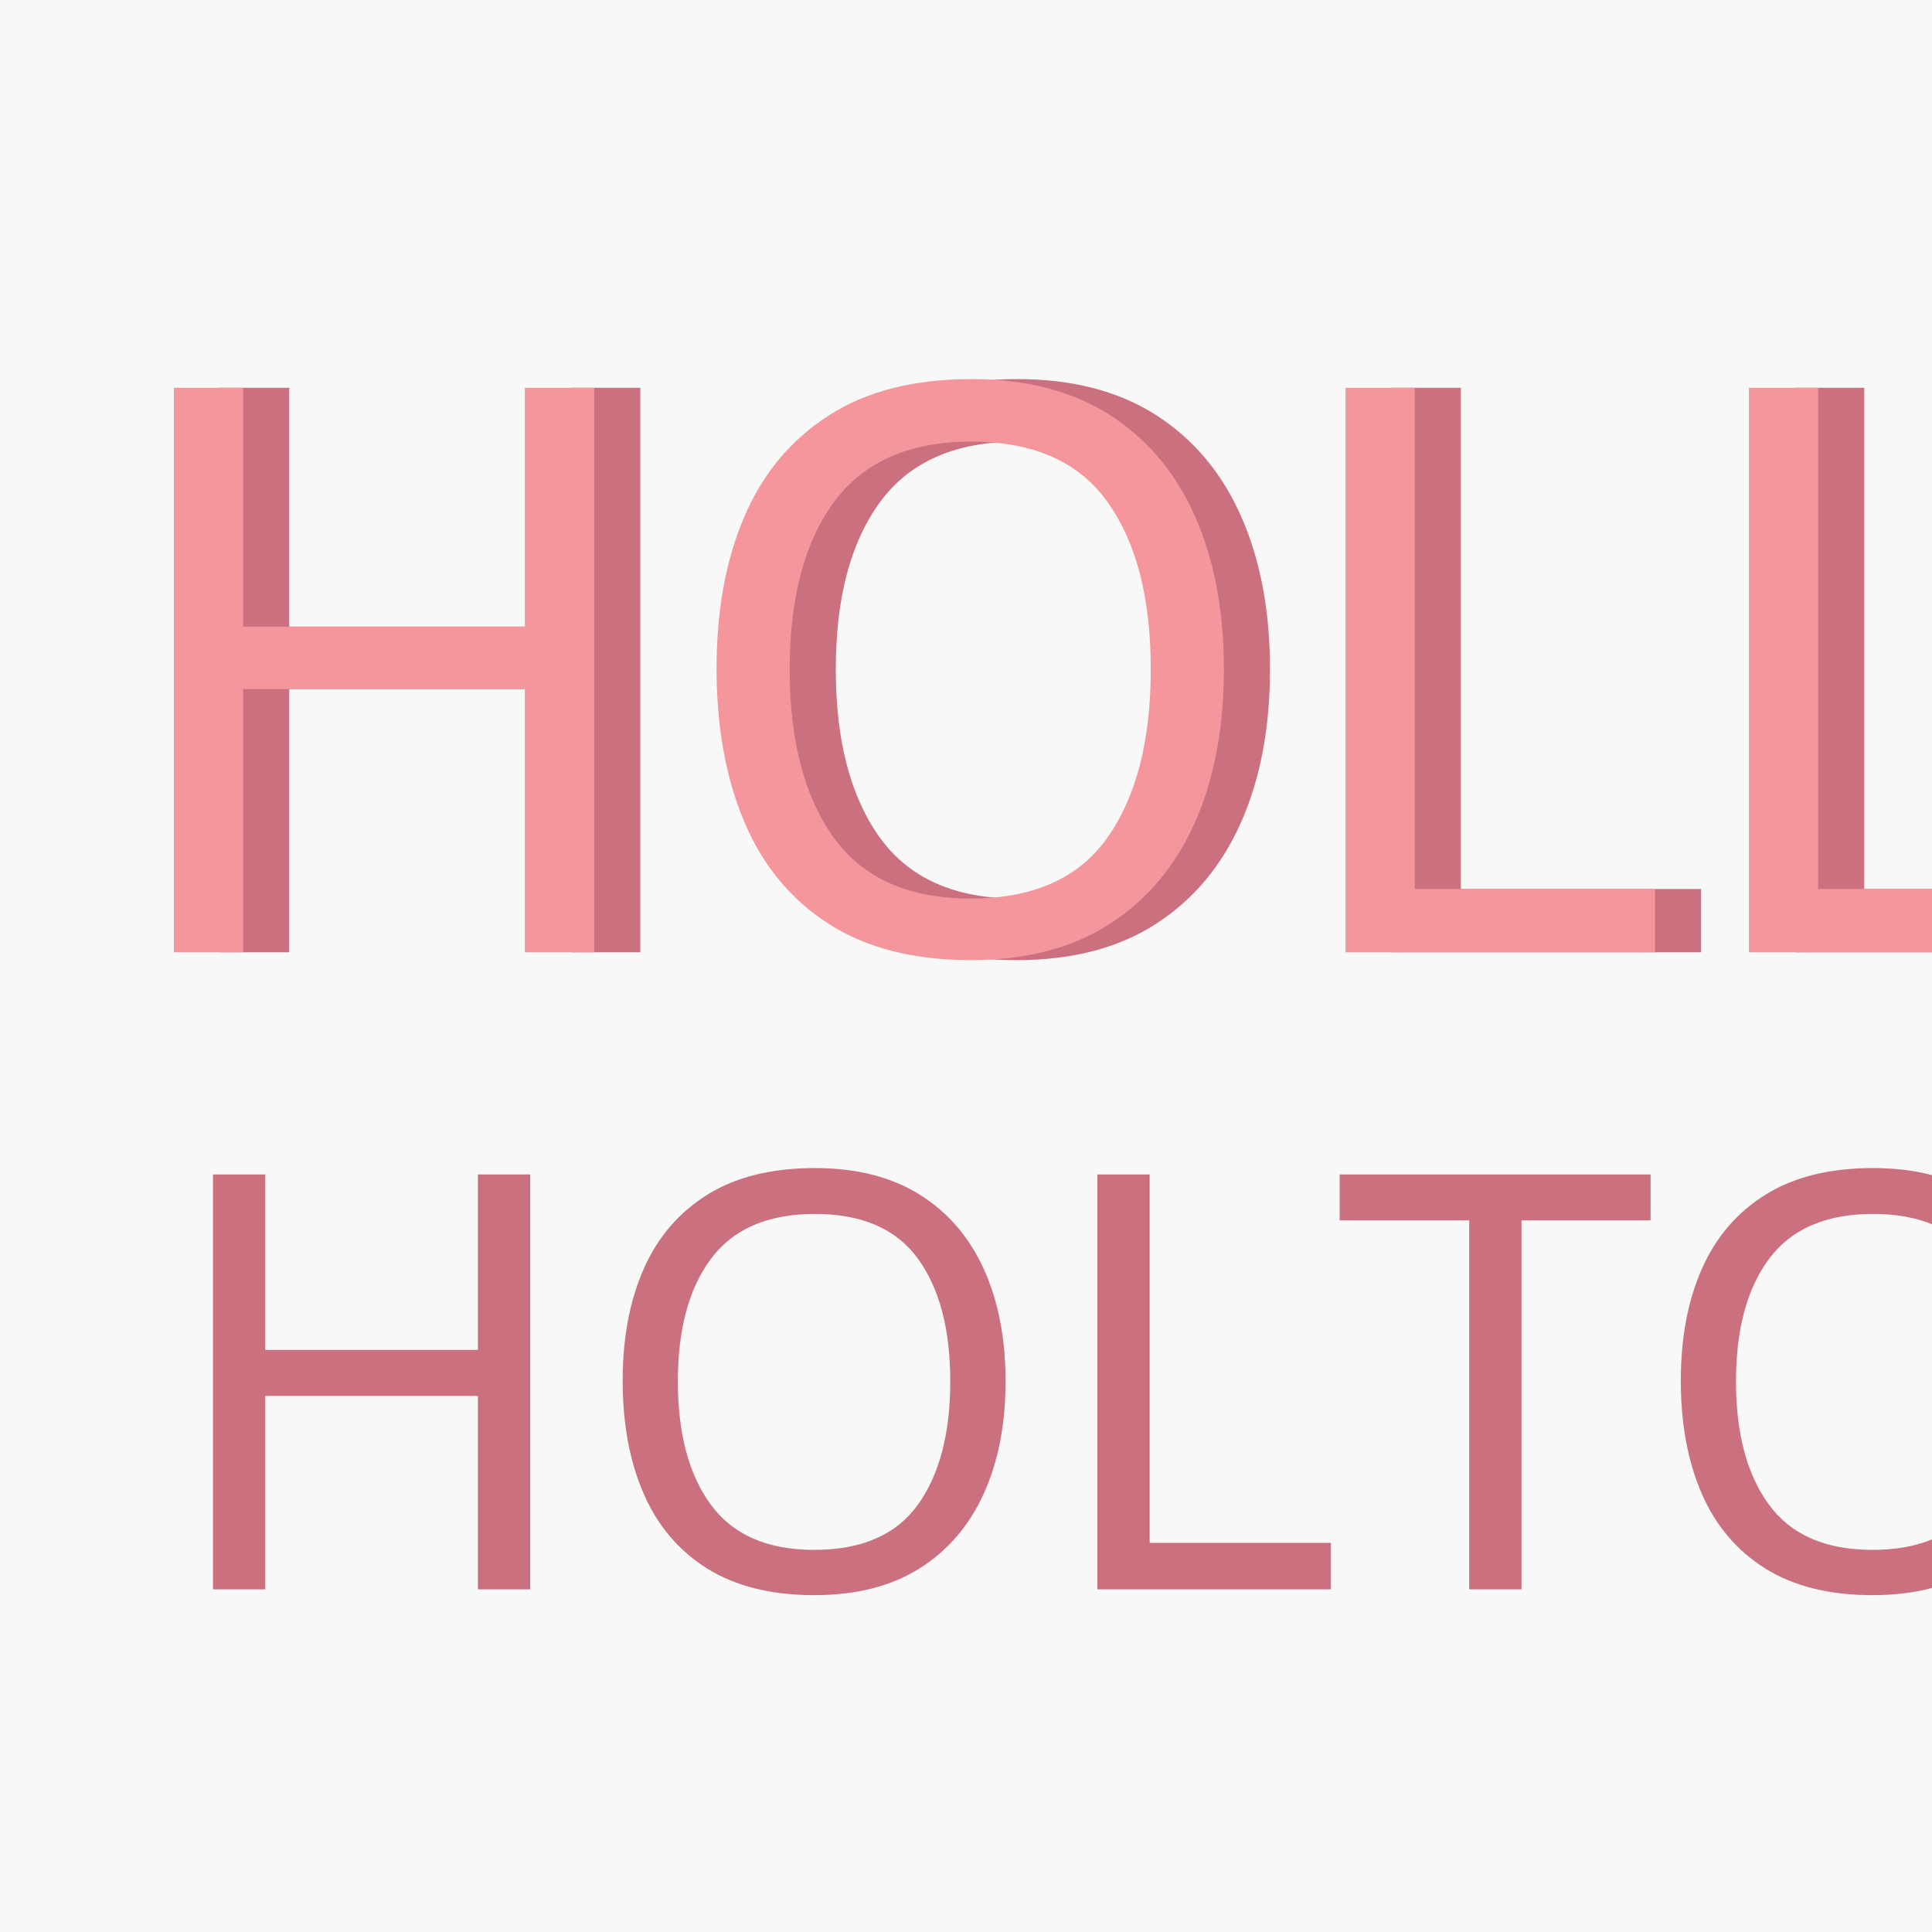
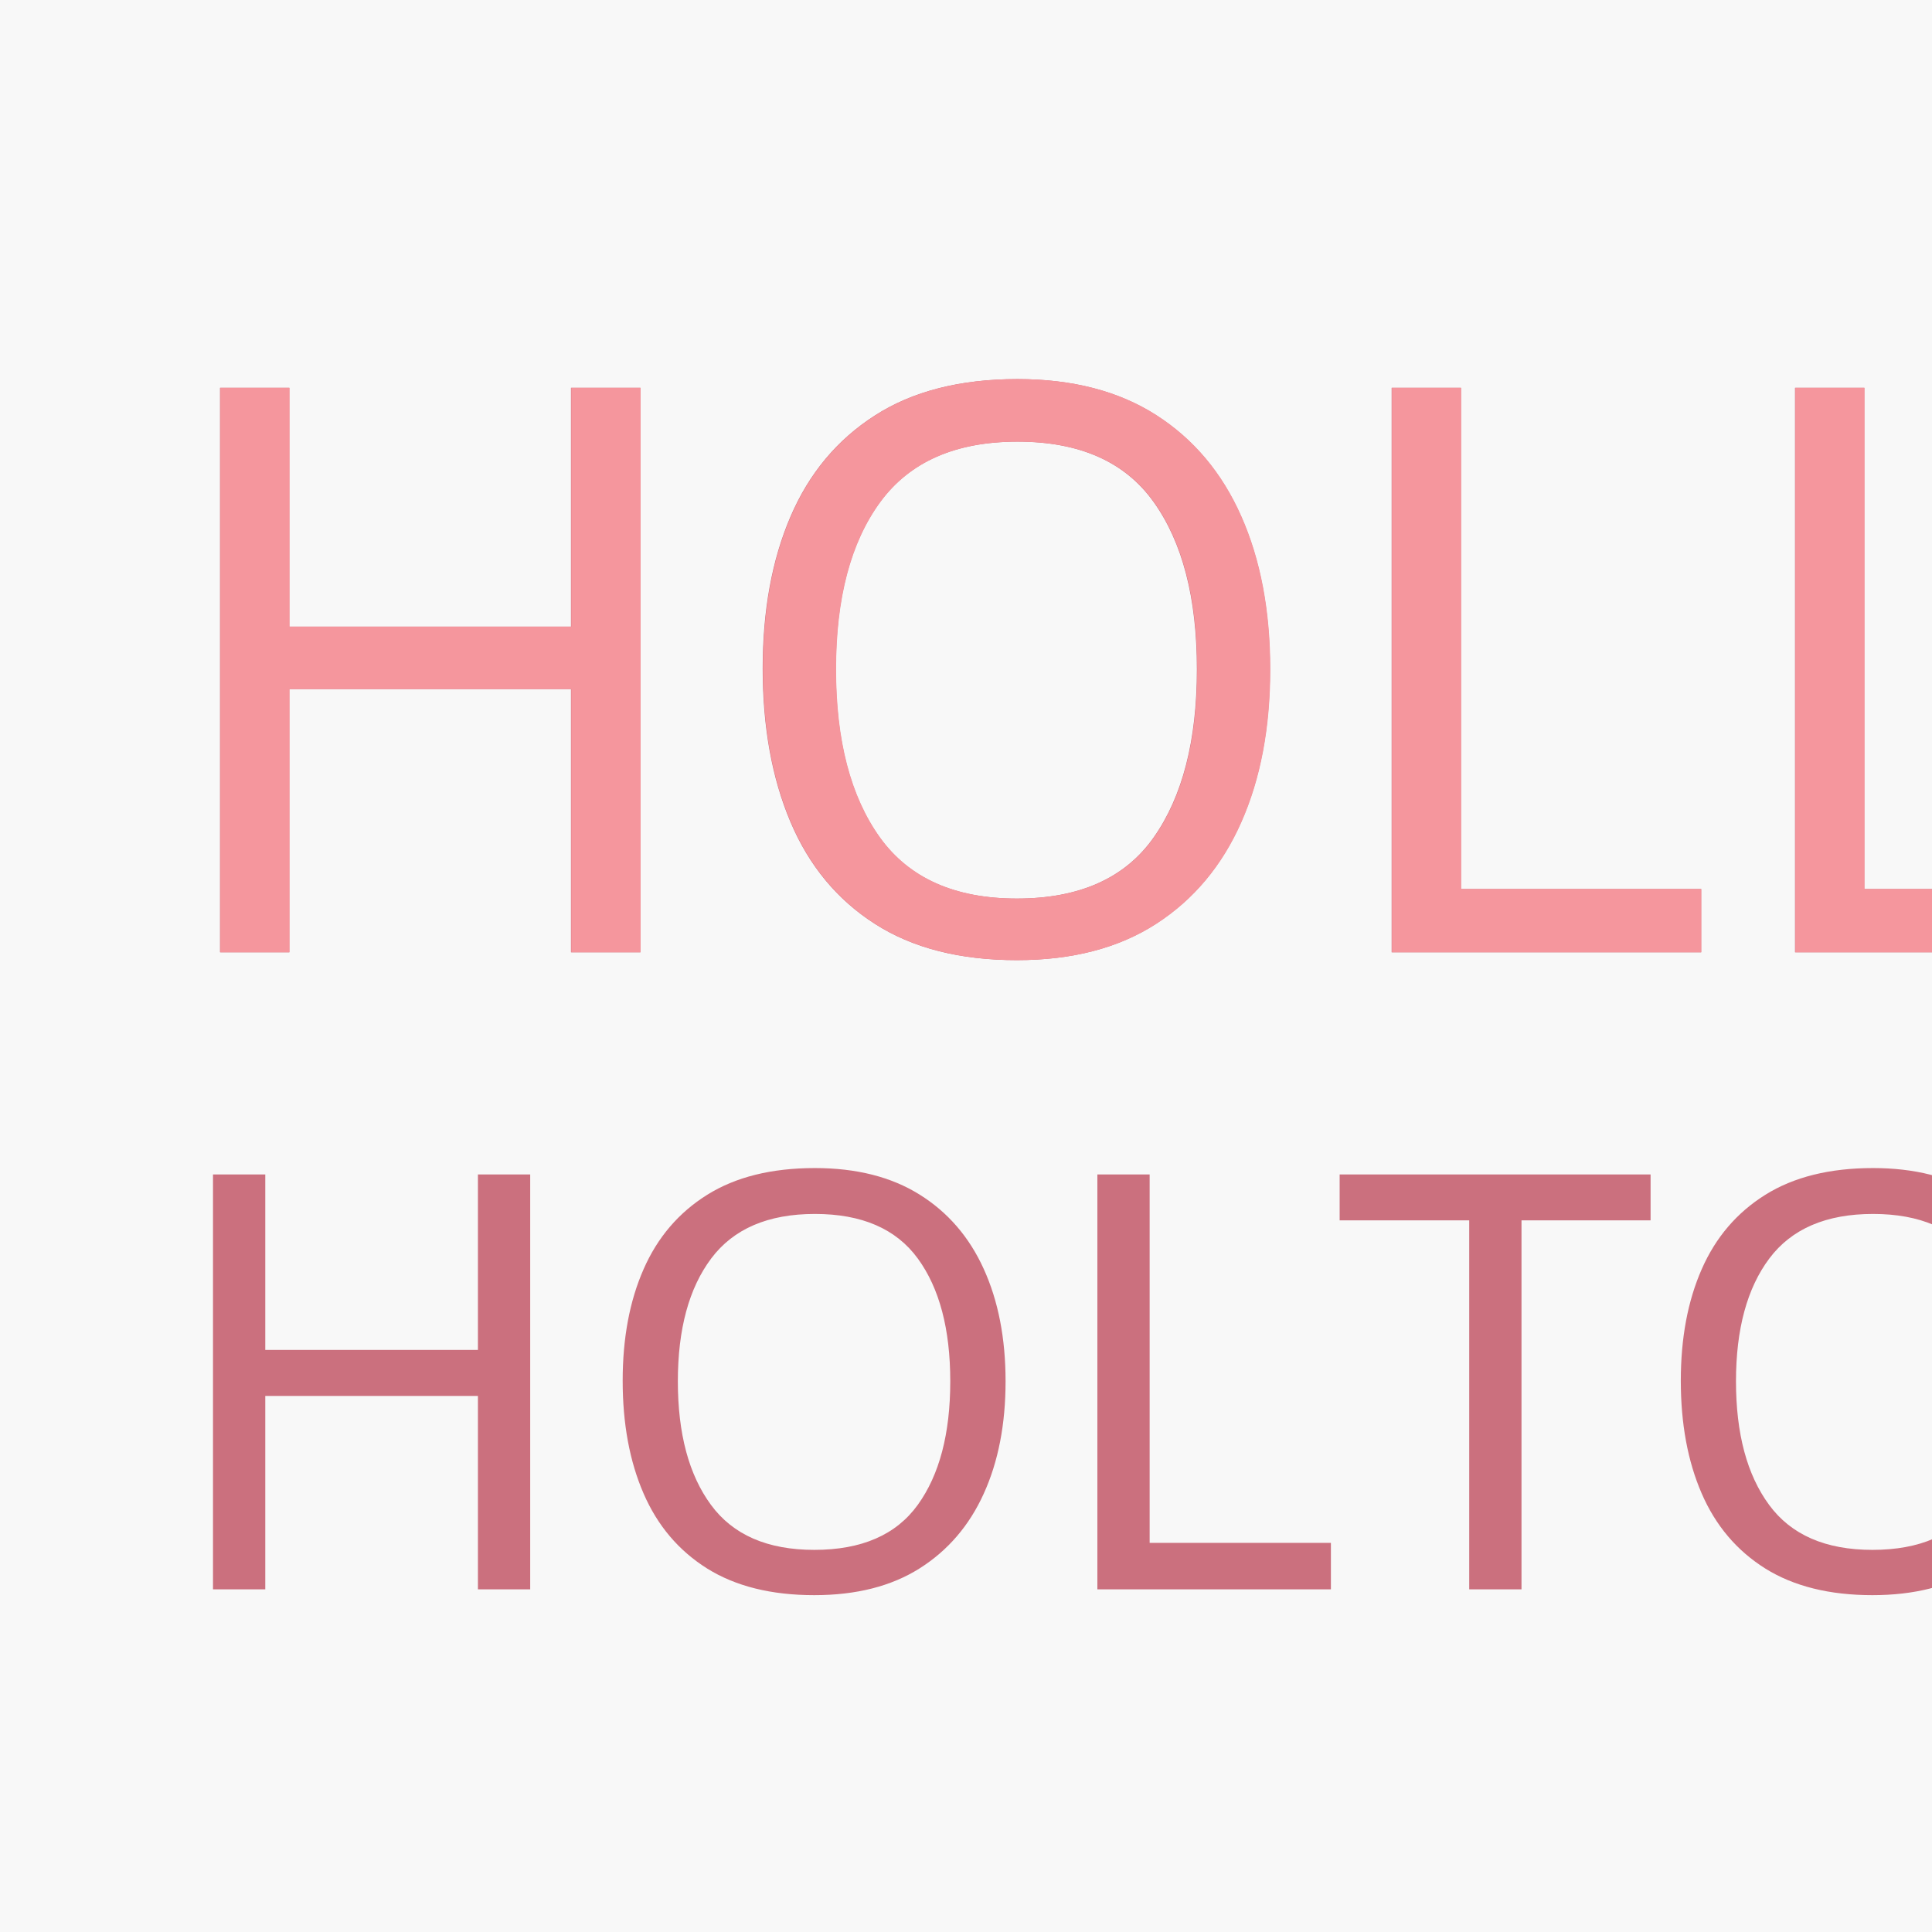
- <svg xmlns="http://www.w3.org/2000/svg" id="Layer_1" viewBox="0 0 250 250" width="250" height="250">
-   <style>.st0{opacity:.54;fill:#fff}.st1{fill:#cb707e}.st2{font-family:'Oswald-Regular'}.st3{font-size:102.302px}.st4{font-family:'Oswald-ExtraLight'}.st5{font-size:75.19px}.st6{fill:#f5969d}</style>
-   <path d="M0 0h250v250H0z" class="st0" />
-   <text class="st1 st2 st3" transform="matrix(.9737 0 0 1 18.807 123.226)">HOLLI</text>
-   <text class="st1 st4 st5" transform="translate(20.265 205.662)">HOLTON</text>
-   <text class="st6 st2 st3" transform="matrix(.9737 0 0 1 12.841 123.226)">HOLLI</text>
-   <text class="st6 st4 st5" transform="translate(286.698 232.843)">HOLTON</text>
+ <svg xmlns="http://www.w3.org/2000/svg" version="1.1" id="Layer_1" x="0px" y="0px" viewBox="0 0 250 250" style="enable-background:new 0 0 250 250;" xml:space="preserve">
+   <style type="text/css">
+ 	.st0{opacity:0.54;fill:#FFFFFF;enable-background:new    ;}
+ 	.st1{fill:#CB707E;}
+ 	.st2{font-family:'Oswald-Regular';}
+ 	.st3{font-size:102.302px;}
+ 	.st4{font-family:'Oswald-ExtraLight';}
+ 	.st5{font-size:75.19px;}
+ 	.st6{fill:#F5969D;}
+ 	.st7{fill:#AA5E6D;}
+ </style>
+   <path class="st0" d="M0,0h250v250H0V0z" />
+   <path class="st0" d="M285-44h250v250H285V-44z" />
+   <text transform="matrix(0.9737 0 0 1 18.8071 123.2261)" class="st1 st2 st3">HOLLI</text>
+   <text transform="matrix(1 0 0 1 20.265 205.662)" class="st1 st4 st5">HOLTON</text>
+   <text transform="matrix(0.9737 0 0 1 18.8461 123.2261)" class="st6 st2 st3">HOLLI</text>
+   <text transform="matrix(1 0 0 1 304.5039 81)">
+     <tspan x="0" y="0" class="st1" style="font-family:'FreightMacroProBlack-Regular'; font-size:69.084px;">HOLLI</tspan>
+     <tspan x="0" y="47.7" class="st7" style="font-family:'FreightMacroProBlack-Regular'; font-size:52.859px;">HOLTON</tspan>
+   </text>
</svg>
